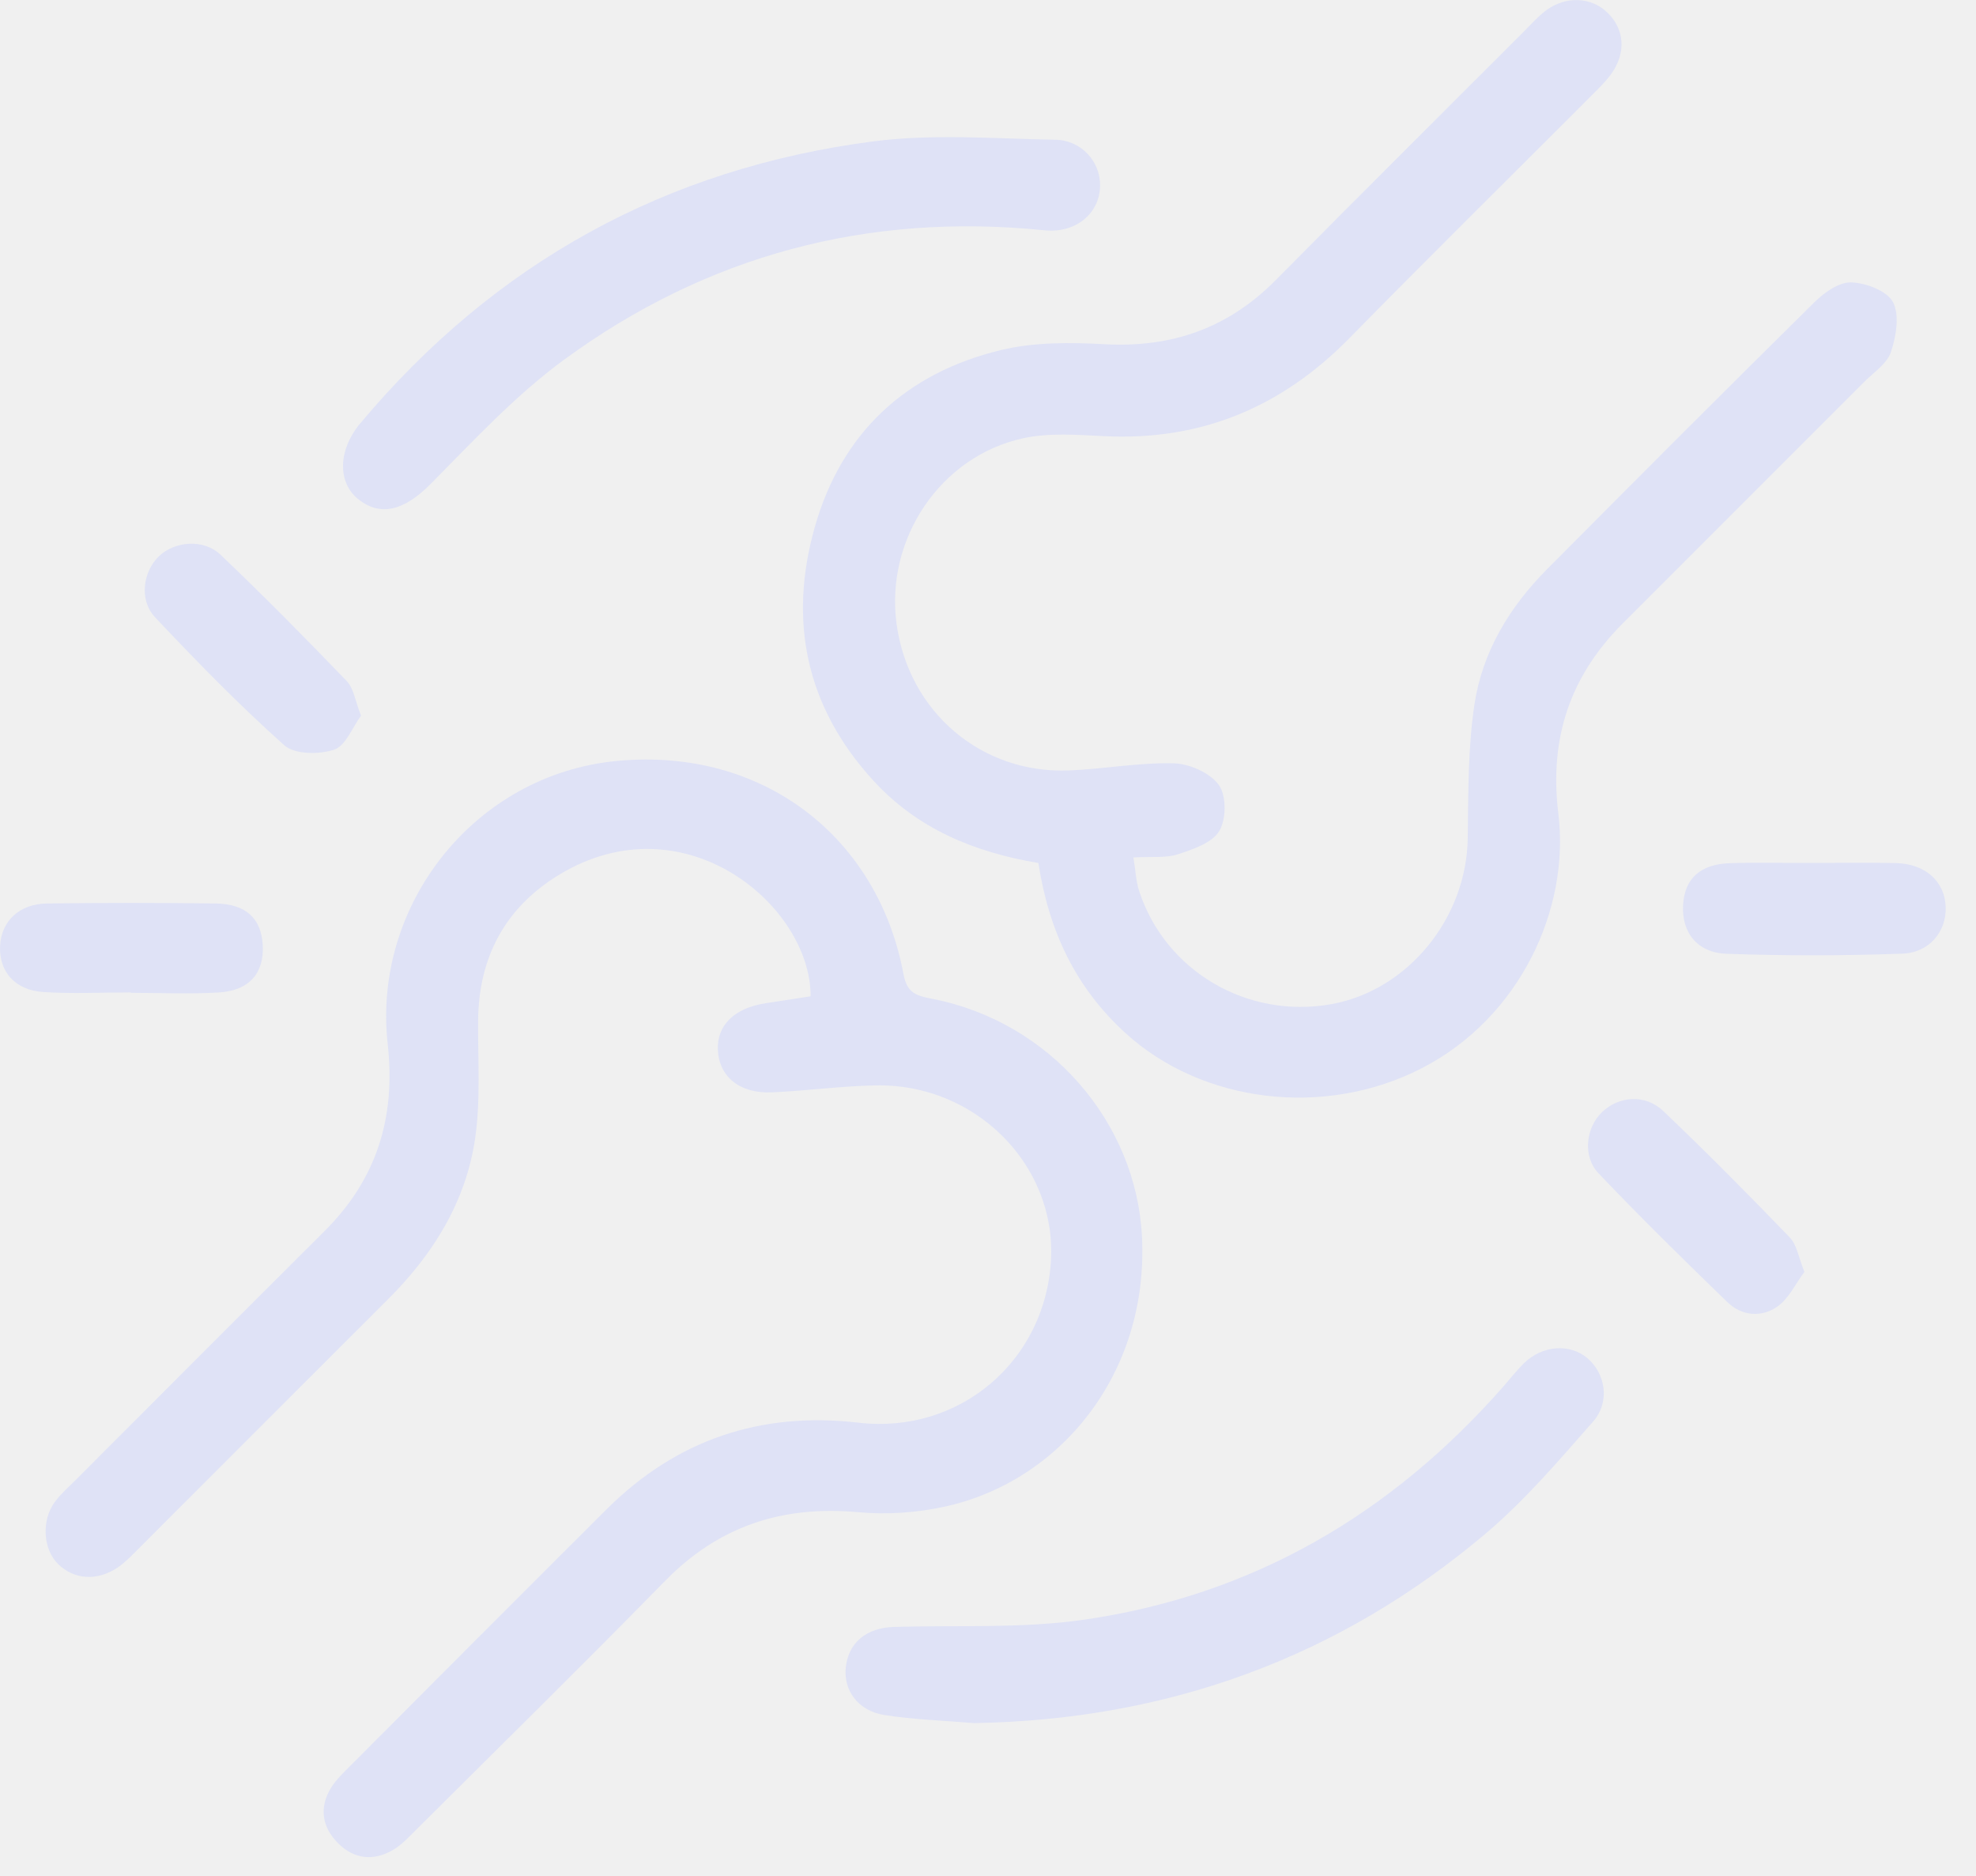
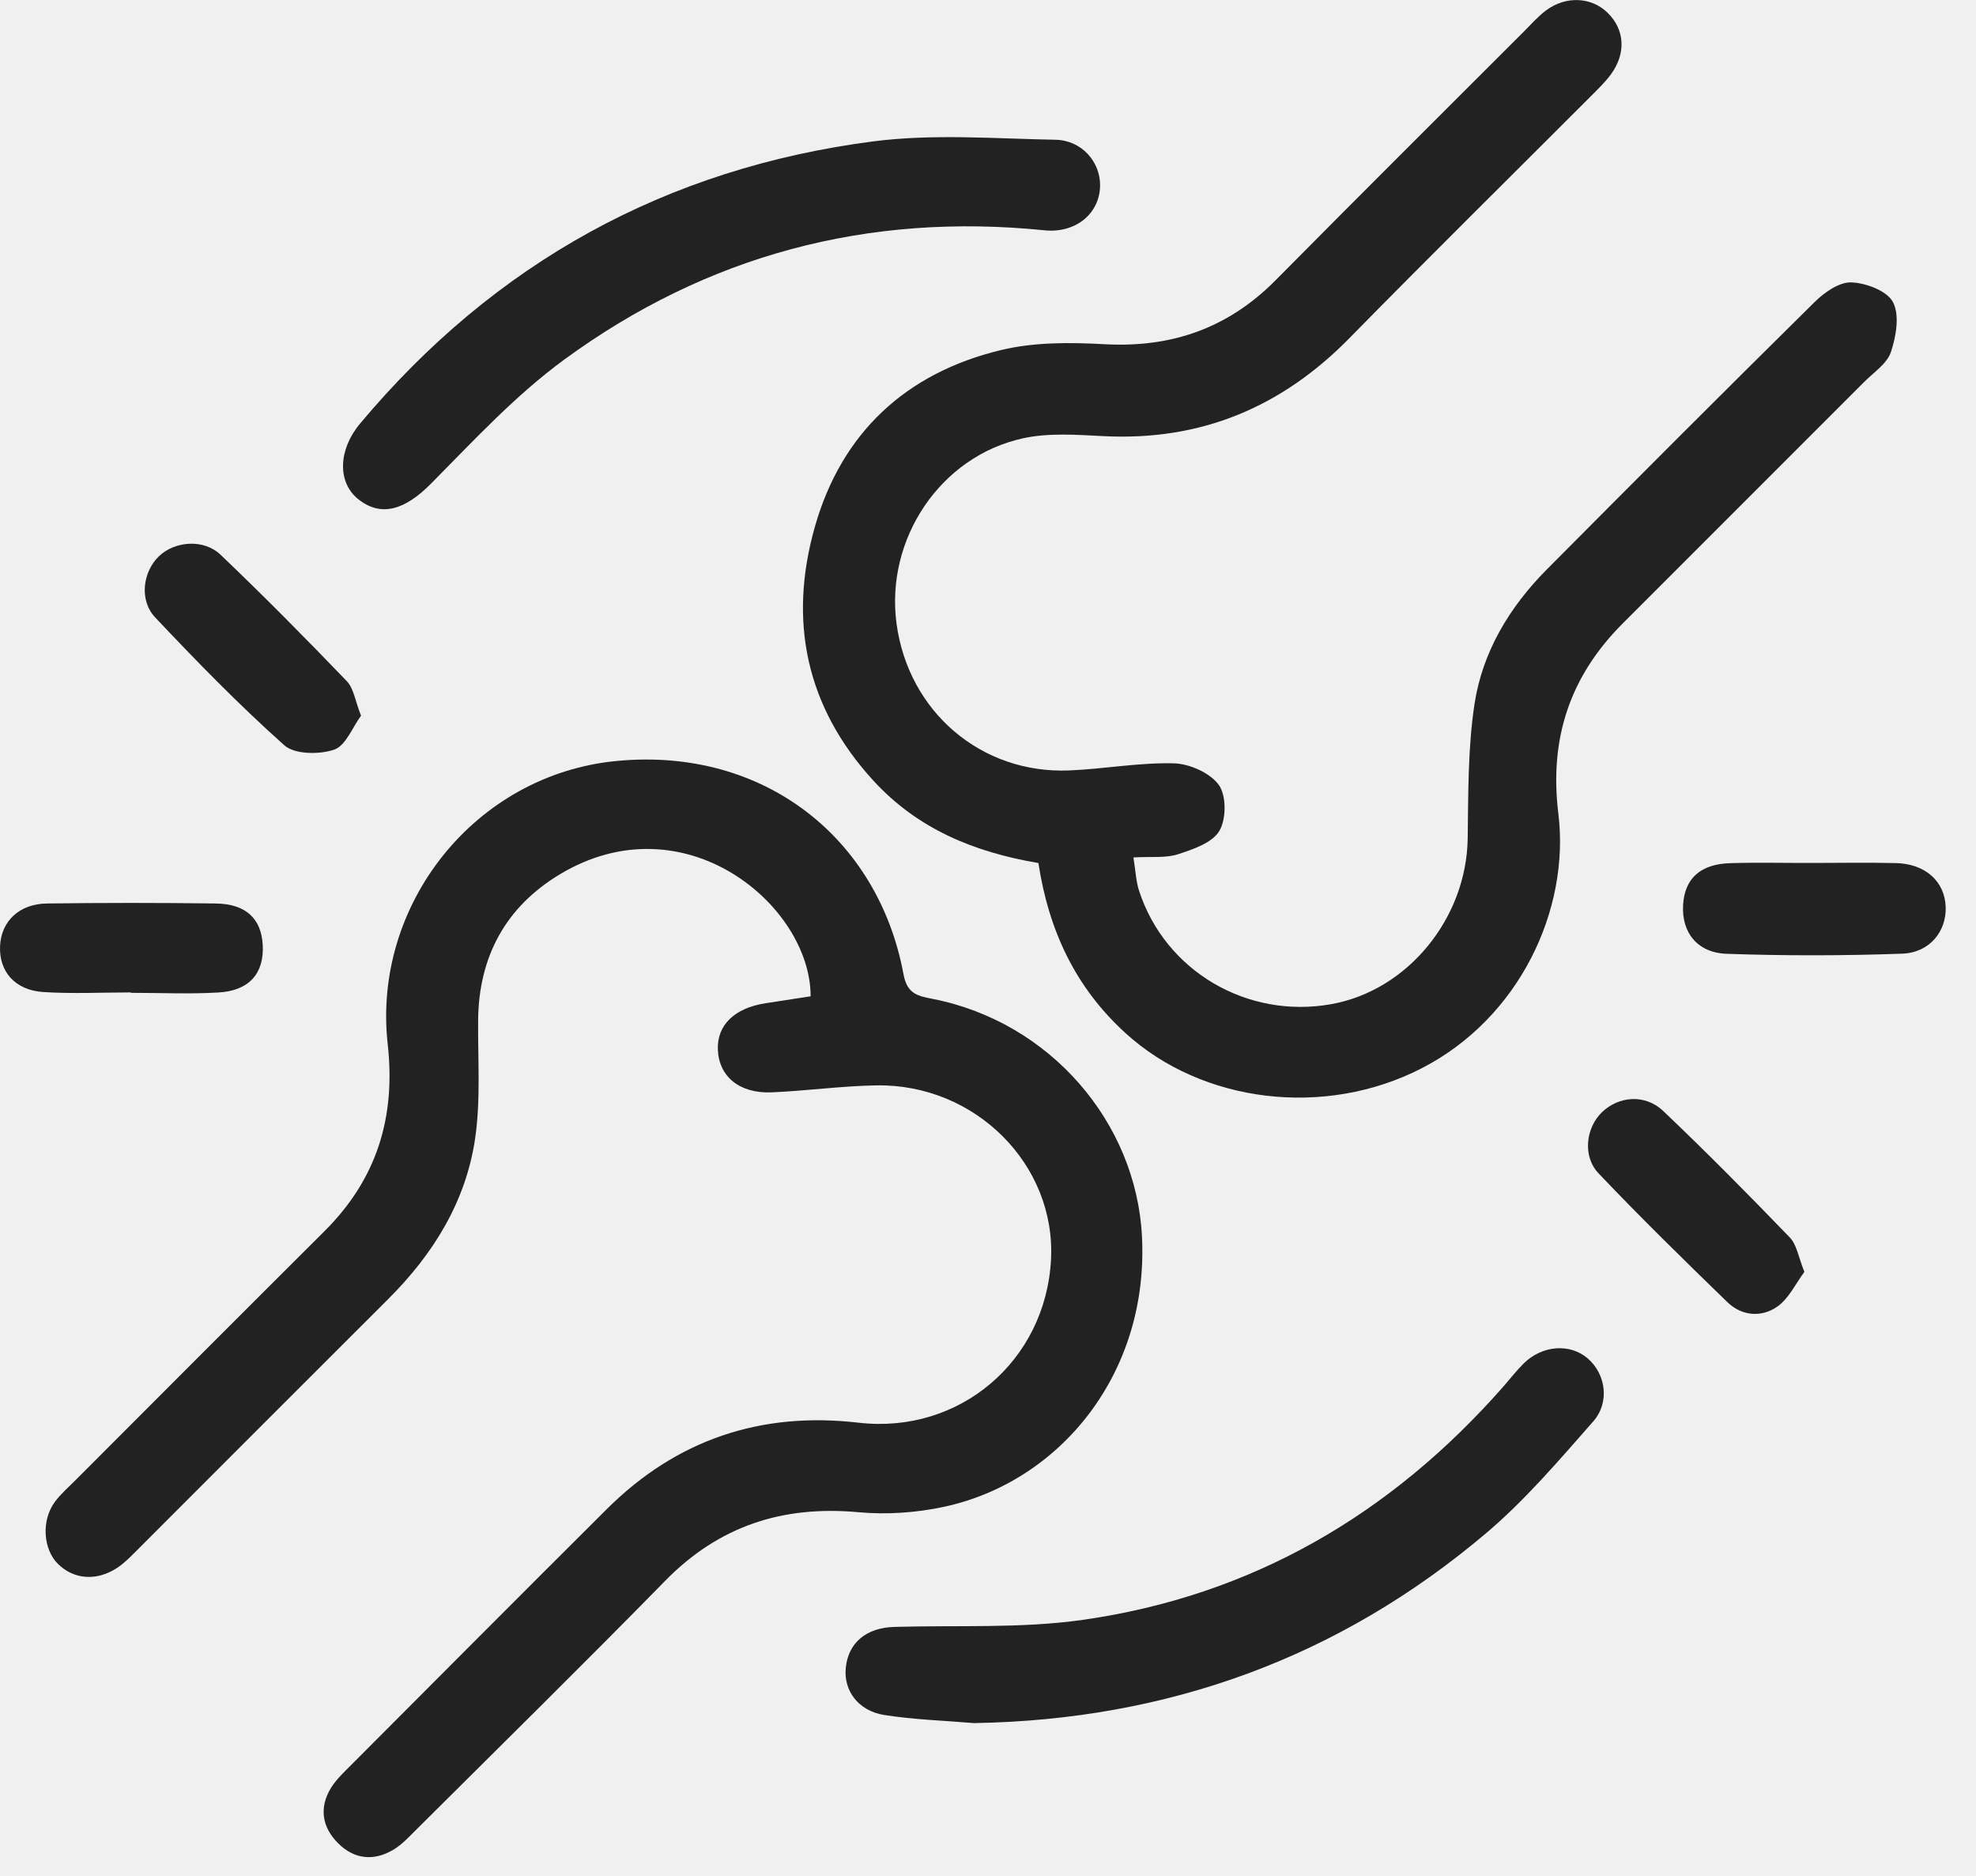
<svg xmlns="http://www.w3.org/2000/svg" width="59" height="56" viewBox="0 0 59 56" fill="none">
-   <g clip-path="url(#clip0_187_1149)">
-     <path d="M31.003 25.763C29.057 25.434 27.387 24.732 26.076 23.302C24.061 21.101 23.532 18.529 24.332 15.722C25.131 12.911 27.06 11.13 29.889 10.45C30.88 10.211 31.956 10.219 32.986 10.276C34.989 10.385 36.675 9.793 38.091 8.362C40.55 5.876 43.032 3.41 45.505 0.937C45.719 0.723 45.922 0.491 46.162 0.311C46.757 -0.133 47.523 -0.091 48.003 0.384C48.51 0.882 48.559 1.585 48.104 2.213C47.929 2.455 47.704 2.667 47.492 2.881C45.092 5.284 42.672 7.669 40.292 10.094C38.269 12.156 35.858 13.167 32.958 13.02C32.156 12.98 31.322 12.915 30.551 13.083C28.073 13.622 26.43 16.095 26.769 18.617C27.124 21.248 29.299 23.11 31.932 22.999C32.972 22.955 34.01 22.761 35.046 22.787C35.514 22.799 36.13 23.07 36.391 23.431C36.621 23.748 36.617 24.455 36.407 24.806C36.195 25.162 35.623 25.354 35.173 25.501C34.808 25.62 34.386 25.566 33.842 25.596C33.907 25.989 33.917 26.309 34.014 26.601C34.797 28.992 37.241 30.424 39.747 29.977C42.038 29.568 43.793 27.405 43.824 25.02C43.842 23.682 43.828 22.329 44.027 21.012C44.266 19.453 45.073 18.119 46.188 16.996C48.845 14.324 51.505 11.657 54.186 9.012C54.475 8.727 54.917 8.416 55.279 8.43C55.717 8.446 56.349 8.685 56.522 9.02C56.724 9.41 56.615 10.042 56.46 10.508C56.345 10.855 55.947 11.114 55.662 11.401C53.261 13.803 50.858 16.206 48.456 18.607C46.879 20.182 46.255 22.04 46.529 24.283C46.883 27.153 45.368 30.392 42.446 31.892C39.555 33.376 35.9 32.936 33.6 30.836C32.122 29.487 31.318 27.801 31.005 25.765L31.003 25.763Z" fill="#DFE2F6" />
-     <path d="M24.204 29.741C24.204 27.023 20.429 23.867 16.715 26.101C15.098 27.074 14.292 28.56 14.276 30.462C14.266 31.637 14.355 32.829 14.187 33.982C13.912 35.866 12.941 37.434 11.594 38.777C9.068 41.295 6.55 43.821 4.026 46.343C3.861 46.509 3.689 46.679 3.495 46.806C2.885 47.206 2.209 47.153 1.737 46.693C1.286 46.255 1.228 45.388 1.638 44.835C1.815 44.595 2.048 44.393 2.262 44.179C4.735 41.703 7.207 39.224 9.686 36.756C11.247 35.203 11.821 33.364 11.576 31.167C11.114 27.013 14.173 23.12 18.417 22.716C22.813 22.298 26.224 25.022 26.977 29.083C27.086 29.667 27.387 29.729 27.851 29.82C31.367 30.513 33.923 33.513 34.097 36.906C34.309 41.007 31.647 44.227 28.211 44.976C27.373 45.16 26.474 45.221 25.62 45.142C23.363 44.938 21.465 45.554 19.861 47.191C17.412 49.691 14.914 52.145 12.434 54.614C12.22 54.826 12.01 55.058 11.756 55.212C11.172 55.565 10.583 55.511 10.098 55.028C9.618 54.55 9.519 53.968 9.882 53.374C10.038 53.122 10.266 52.908 10.478 52.696C13.02 50.146 15.562 47.595 18.113 45.055C20.2 42.975 22.72 42.131 25.64 42.471C28.643 42.818 31.221 40.635 31.381 37.604C31.532 34.771 29.121 32.348 26.161 32.401C25.121 32.419 24.083 32.564 23.044 32.609C22.078 32.649 21.468 32.138 21.434 31.337C21.404 30.605 21.927 30.093 22.856 29.949C23.284 29.883 23.712 29.818 24.197 29.743L24.204 29.741Z" fill="#DFE2F6" />
-     <path d="M29.101 51.44C28.2 51.363 27.29 51.337 26.399 51.196C25.622 51.072 25.186 50.465 25.252 49.79C25.329 49.037 25.864 48.591 26.704 48.567C28.58 48.512 30.48 48.619 32.326 48.357C37.378 47.64 41.539 45.206 44.897 41.38C45.097 41.152 45.283 40.912 45.497 40.7C46.05 40.157 46.87 40.098 47.399 40.546C47.938 41.005 48.082 41.853 47.567 42.438C46.547 43.595 45.535 44.787 44.362 45.778C39.971 49.491 34.862 51.339 29.099 51.438L29.101 51.44Z" fill="#DFE2F6" />
-     <path d="M32.847 5.543C32.835 6.381 32.114 6.97 31.185 6.875C25.911 6.338 21.101 7.619 16.84 10.74C15.39 11.802 14.14 13.153 12.866 14.44C12.091 15.223 11.374 15.449 10.69 14.896C10.074 14.399 10.094 13.43 10.748 12.649C14.764 7.849 19.893 5.02 26.08 4.22C27.865 3.99 29.703 4.139 31.514 4.172C32.297 4.186 32.857 4.834 32.847 5.543Z" fill="#DFE2F6" />
-     <path d="M10.779 21.366C10.522 21.713 10.322 22.264 9.977 22.379C9.533 22.529 8.798 22.524 8.489 22.248C7.14 21.046 5.874 19.746 4.632 18.43C4.146 17.913 4.267 17.064 4.747 16.604C5.218 16.154 6.078 16.077 6.585 16.56C7.871 17.785 9.121 19.051 10.353 20.332C10.563 20.55 10.605 20.925 10.779 21.363V21.366Z" fill="#DFE2F6" />
-     <path d="M54.089 25.761C54.929 25.761 55.771 25.745 56.609 25.765C57.489 25.786 58.069 26.313 58.095 27.076C58.119 27.799 57.619 28.439 56.799 28.469C55.054 28.532 53.303 28.534 51.557 28.473C50.668 28.443 50.202 27.823 50.255 27.005C50.305 26.22 50.771 25.794 51.668 25.767C52.474 25.743 53.281 25.763 54.089 25.761Z" fill="#DFE2F6" />
-     <path d="M53.875 37.97C53.617 38.315 53.415 38.761 53.07 39.004C52.599 39.335 52.01 39.29 51.579 38.874C50.277 37.612 48.981 36.342 47.731 35.028C47.244 34.517 47.351 33.663 47.834 33.2C48.334 32.72 49.12 32.651 49.661 33.166C50.951 34.392 52.205 35.66 53.441 36.942C53.651 37.16 53.7 37.533 53.877 37.97H53.875Z" fill="#DFE2F6" />
-     <path d="M3.905 29.626C3.033 29.626 2.157 29.671 1.288 29.614C0.444 29.558 -0.032 28.998 0.002 28.243C0.035 27.504 0.574 26.981 1.404 26.971C3.082 26.949 4.762 26.949 6.44 26.971C7.34 26.983 7.801 27.419 7.845 28.209C7.891 29.051 7.445 29.576 6.524 29.628C5.654 29.679 4.78 29.638 3.907 29.638C3.907 29.634 3.907 29.63 3.907 29.626H3.905Z" fill="#DFE2F6" />
+   <g clip-path="url(#clip0_1_102)">
+     <path d="M31.003 25.763C29.057 25.434 27.387 24.732 26.076 23.302C24.061 21.101 23.532 18.529 24.332 15.722C25.131 12.911 27.06 11.13 29.889 10.45C30.88 10.211 31.956 10.219 32.986 10.276C34.989 10.385 36.675 9.793 38.091 8.362C40.55 5.876 43.032 3.41 45.505 0.937C45.719 0.723 45.921 0.491 46.162 0.311C46.757 -0.133 47.523 -0.091 48.003 0.384C48.51 0.882 48.559 1.585 48.104 2.213C47.928 2.455 47.704 2.667 47.492 2.881C45.091 5.284 42.672 7.669 40.292 10.094C38.269 12.156 35.858 13.167 32.958 13.02C32.156 12.98 31.322 12.915 30.551 13.083C28.073 13.622 26.43 16.095 26.769 18.617C27.124 21.248 29.299 23.11 31.932 22.999C32.972 22.955 34.01 22.761 35.046 22.787C35.514 22.799 36.13 23.07 36.391 23.431C36.621 23.748 36.617 24.455 36.407 24.806C36.195 25.162 35.623 25.354 35.173 25.501C34.807 25.62 34.386 25.566 33.842 25.596C33.907 25.989 33.917 26.309 34.014 26.601C34.797 28.992 37.241 30.424 39.746 29.977C42.038 29.568 43.793 27.405 43.823 25.02C43.842 23.682 43.827 22.329 44.027 21.012C44.266 19.453 45.073 18.119 46.188 16.996C48.845 14.324 51.505 11.657 54.186 9.012C54.475 8.727 54.917 8.416 55.279 8.43C55.717 8.446 56.349 8.685 56.522 9.02C56.724 9.41 56.615 10.042 56.46 10.508C56.345 10.855 55.947 11.114 55.662 11.401C53.261 13.803 50.858 16.206 48.456 18.607C46.879 20.182 46.255 22.04 46.529 24.283C46.883 27.153 45.368 30.392 42.446 31.892C39.555 33.376 35.9 32.936 33.6 30.836C32.122 29.487 31.318 27.801 31.005 25.765L31.003 25.763Z" fill="#222222" />
+     <path d="M24.204 29.741C24.204 27.023 20.429 23.867 16.715 26.101C15.098 27.074 14.292 28.56 14.276 30.462C14.266 31.637 14.355 32.829 14.187 33.982C13.912 35.866 12.941 37.434 11.594 38.777C9.068 41.295 6.55 43.821 4.026 46.343C3.861 46.509 3.689 46.679 3.495 46.806C2.885 47.206 2.209 47.153 1.737 46.693C1.286 46.255 1.228 45.388 1.638 44.835C1.815 44.595 2.048 44.393 2.262 44.179C4.735 41.703 7.207 39.224 9.686 36.756C11.247 35.203 11.821 33.364 11.576 31.167C11.114 27.013 14.173 23.12 18.417 22.716C22.813 22.298 26.224 25.022 26.977 29.083C27.086 29.667 27.387 29.729 27.851 29.82C31.367 30.513 33.923 33.513 34.097 36.906C34.309 41.007 31.647 44.227 28.211 44.976C27.373 45.16 26.474 45.221 25.62 45.142C23.363 44.938 21.465 45.554 19.861 47.191C17.412 49.691 14.914 52.145 12.434 54.614C12.22 54.826 12.01 55.058 11.756 55.212C11.172 55.565 10.583 55.511 10.098 55.028C9.618 54.55 9.519 53.968 9.882 53.374C10.038 53.122 10.266 52.908 10.478 52.696C13.02 50.146 15.562 47.595 18.113 45.055C20.2 42.975 22.72 42.131 25.64 42.471C28.643 42.818 31.221 40.635 31.381 37.604C31.532 34.771 29.121 32.348 26.161 32.401C25.121 32.419 24.083 32.564 23.044 32.609C22.078 32.649 21.468 32.138 21.434 31.337C21.404 30.605 21.927 30.093 22.856 29.949C23.284 29.883 23.712 29.818 24.197 29.743L24.204 29.741Z" fill="#222222" />
+     <path d="M29.101 51.44C28.201 51.363 27.29 51.337 26.399 51.196C25.622 51.072 25.186 50.465 25.253 49.79C25.329 49.037 25.864 48.591 26.704 48.567C28.58 48.512 30.48 48.619 32.326 48.357C37.378 47.64 41.54 45.206 44.898 41.38C45.097 41.152 45.283 40.912 45.497 40.7C46.051 40.157 46.87 40.098 47.4 40.546C47.939 41.005 48.082 41.853 47.567 42.438C46.547 43.595 45.536 44.787 44.362 45.778C39.971 49.491 34.862 51.339 29.099 51.438L29.101 51.44Z" fill="#222222" />
+     <path d="M32.847 5.543C32.835 6.381 32.114 6.97 31.185 6.875C25.911 6.338 21.101 7.619 16.84 10.74C15.39 11.802 14.141 13.153 12.867 14.44C12.091 15.223 11.374 15.449 10.69 14.896C10.074 14.399 10.094 13.43 10.748 12.649C14.765 7.849 19.893 5.02 26.08 4.22C27.865 3.99 29.703 4.139 31.514 4.172C32.298 4.186 32.857 4.834 32.847 5.543Z" fill="#222222" />
+     <path d="M10.779 21.366C10.522 21.713 10.322 22.264 9.977 22.379C9.533 22.529 8.798 22.524 8.489 22.248C7.14 21.046 5.874 19.746 4.632 18.43C4.146 17.913 4.267 17.064 4.747 16.604C5.218 16.154 6.078 16.077 6.585 16.56C7.871 17.785 9.121 19.051 10.353 20.332C10.563 20.55 10.605 20.925 10.779 21.363V21.366Z" fill="#222222" />
+     <path d="M54.089 25.761C54.929 25.761 55.771 25.745 56.609 25.765C57.49 25.786 58.069 26.313 58.095 27.076C58.12 27.799 57.619 28.439 56.799 28.469C55.054 28.532 53.304 28.534 51.557 28.473C50.669 28.443 50.202 27.823 50.255 27.005C50.305 26.22 50.772 25.794 51.668 25.767C52.474 25.743 53.282 25.763 54.089 25.761Z" fill="#222222" />
+     <path d="M53.875 37.97C53.617 38.315 53.415 38.761 53.069 39.004C52.599 39.335 52.009 39.29 51.579 38.874C50.277 37.612 48.98 36.342 47.731 35.028C47.244 34.517 47.351 33.663 47.834 33.2C48.334 32.72 49.12 32.651 49.661 33.166C50.951 34.392 52.205 35.66 53.441 36.942C53.651 37.16 53.699 37.533 53.877 37.97H53.875Z" fill="#222222" />
+     <path d="M3.905 29.626C3.033 29.626 2.156 29.671 1.288 29.614C0.444 29.558 -0.032 28.998 0.002 28.243C0.034 27.504 0.573 26.981 1.403 26.971C3.081 26.949 4.761 26.949 6.439 26.971C7.34 26.983 7.8 27.419 7.845 28.209C7.891 29.051 7.445 29.576 6.524 29.628C5.654 29.679 4.779 29.638 3.907 29.638C3.907 29.634 3.907 29.63 3.907 29.626H3.905Z" fill="#222222" />
  </g>
  <defs>
-     <clipPath id="clip0_187_1149">
+     <clipPath id="clip0_1_102">
      <rect width="58.095" height="55.44" fill="white" />
    </clipPath>
  </defs>
</svg>
